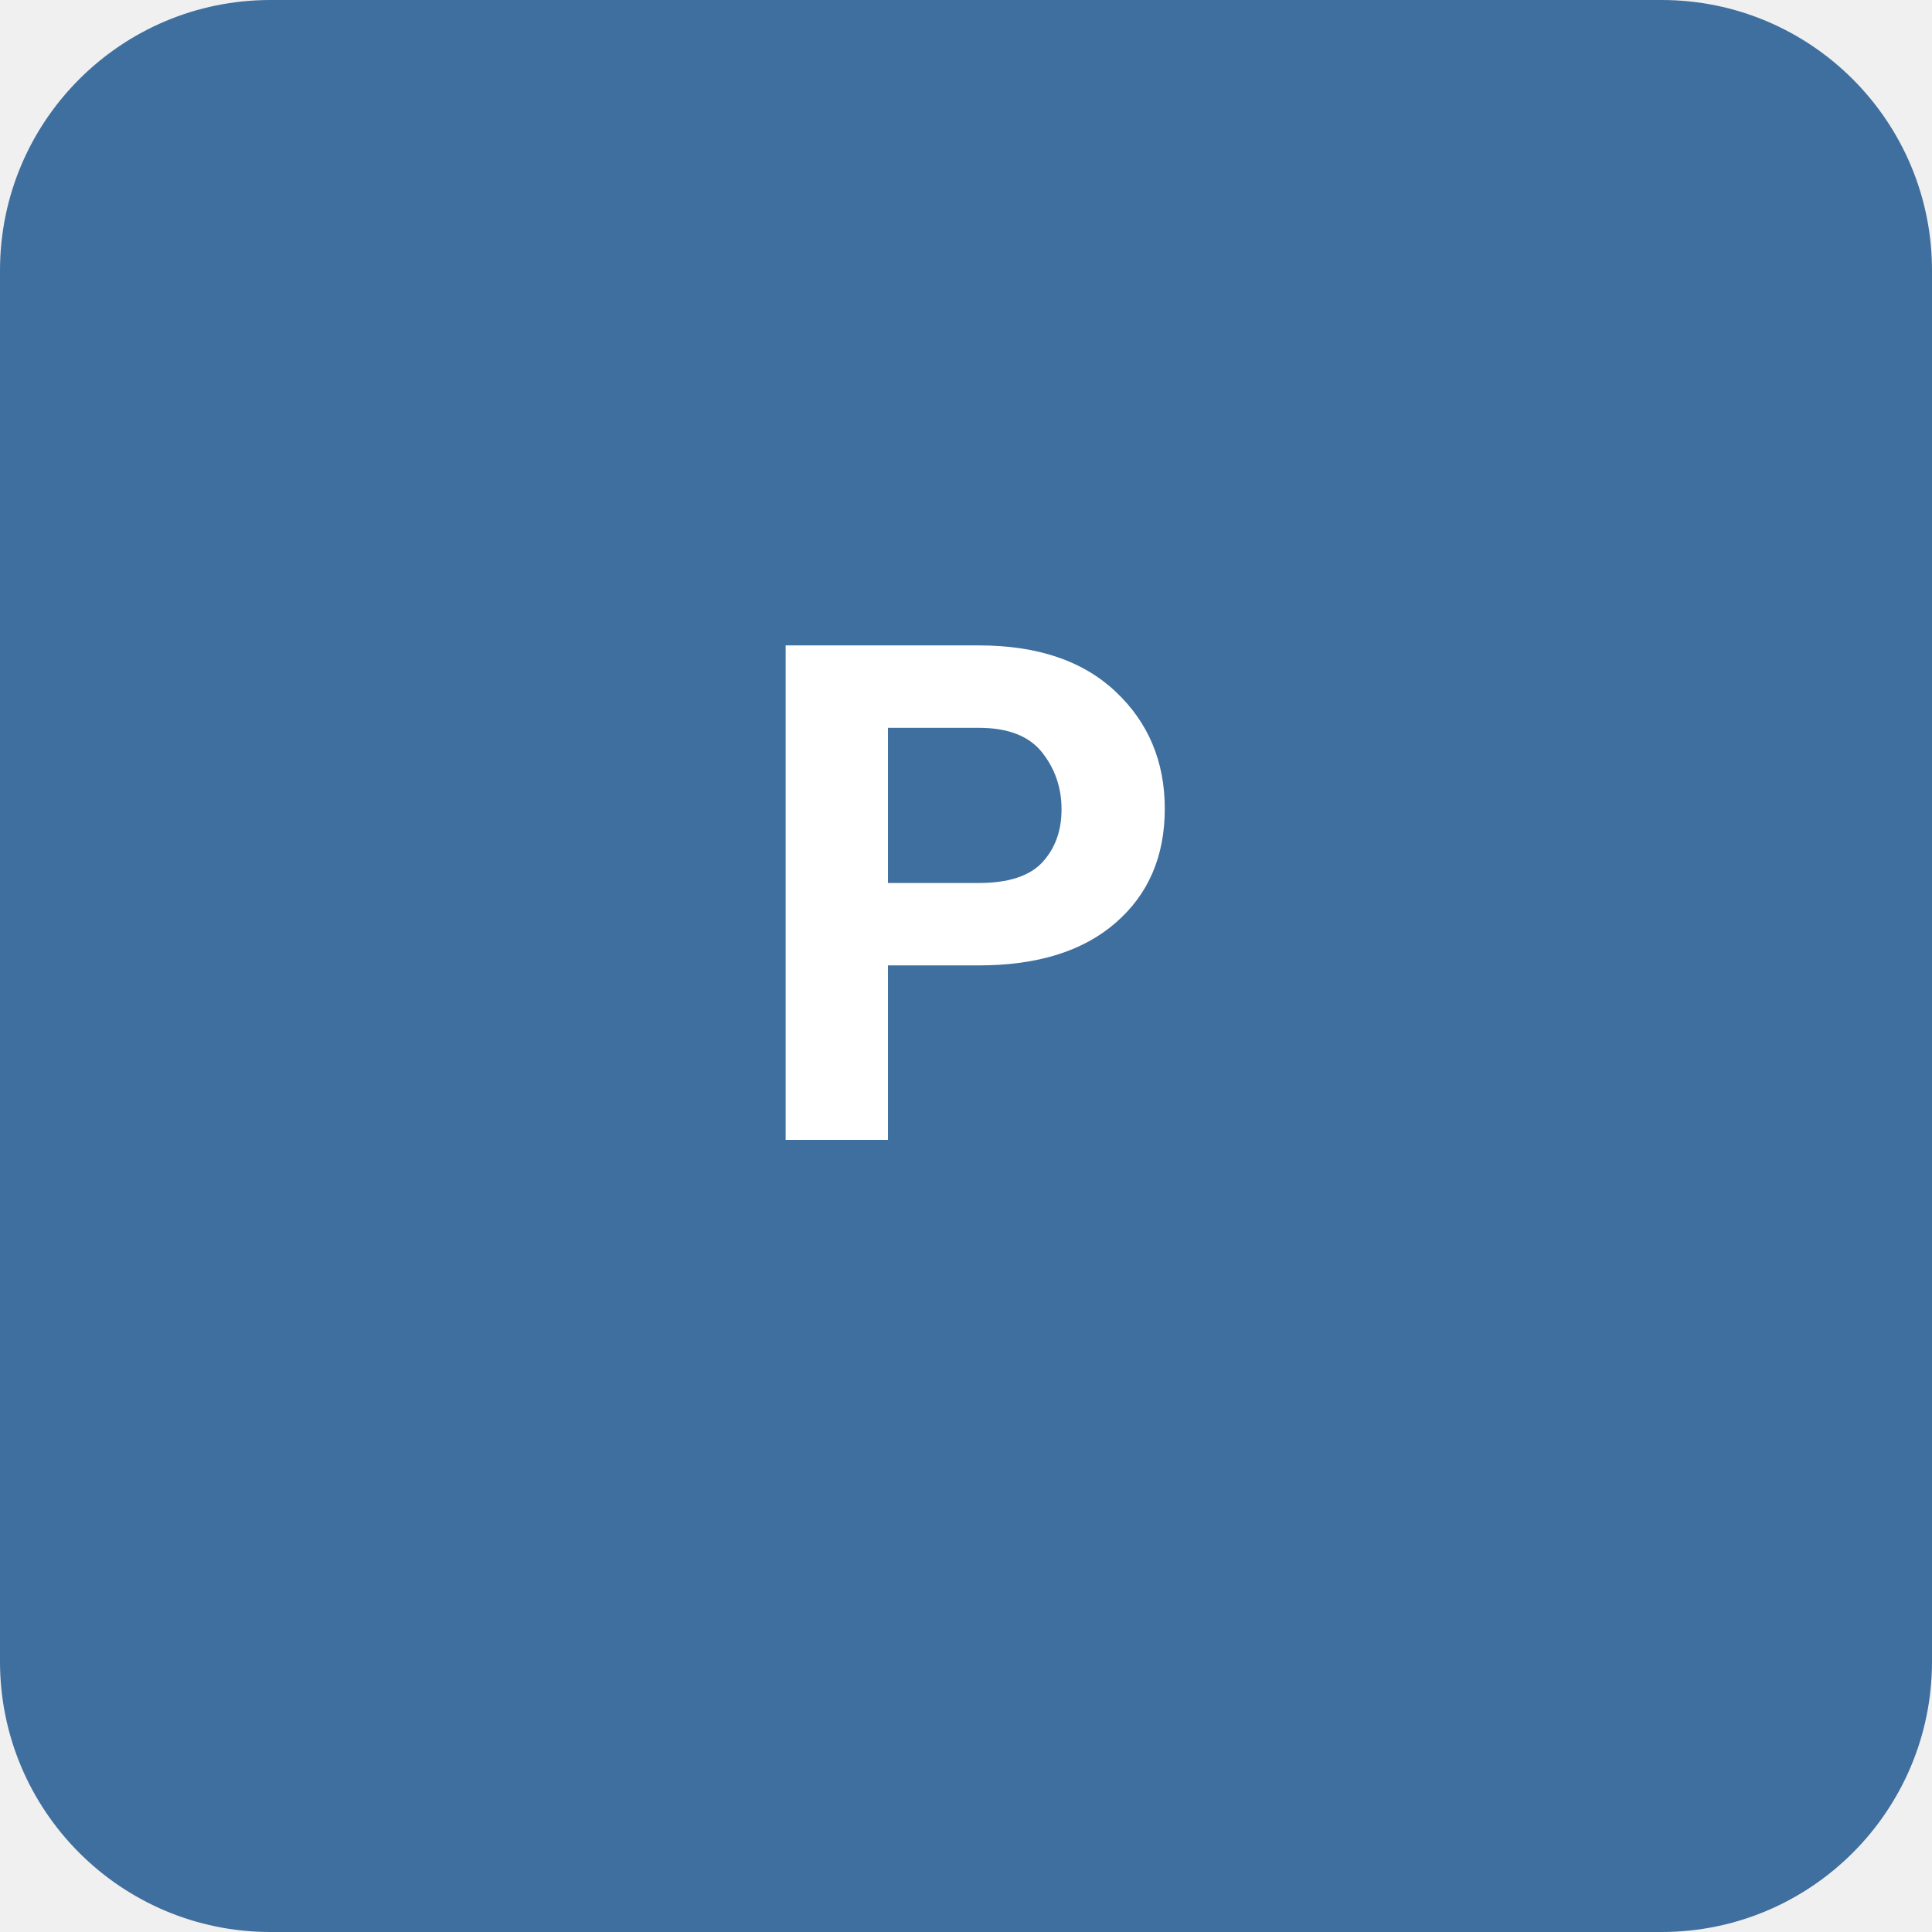
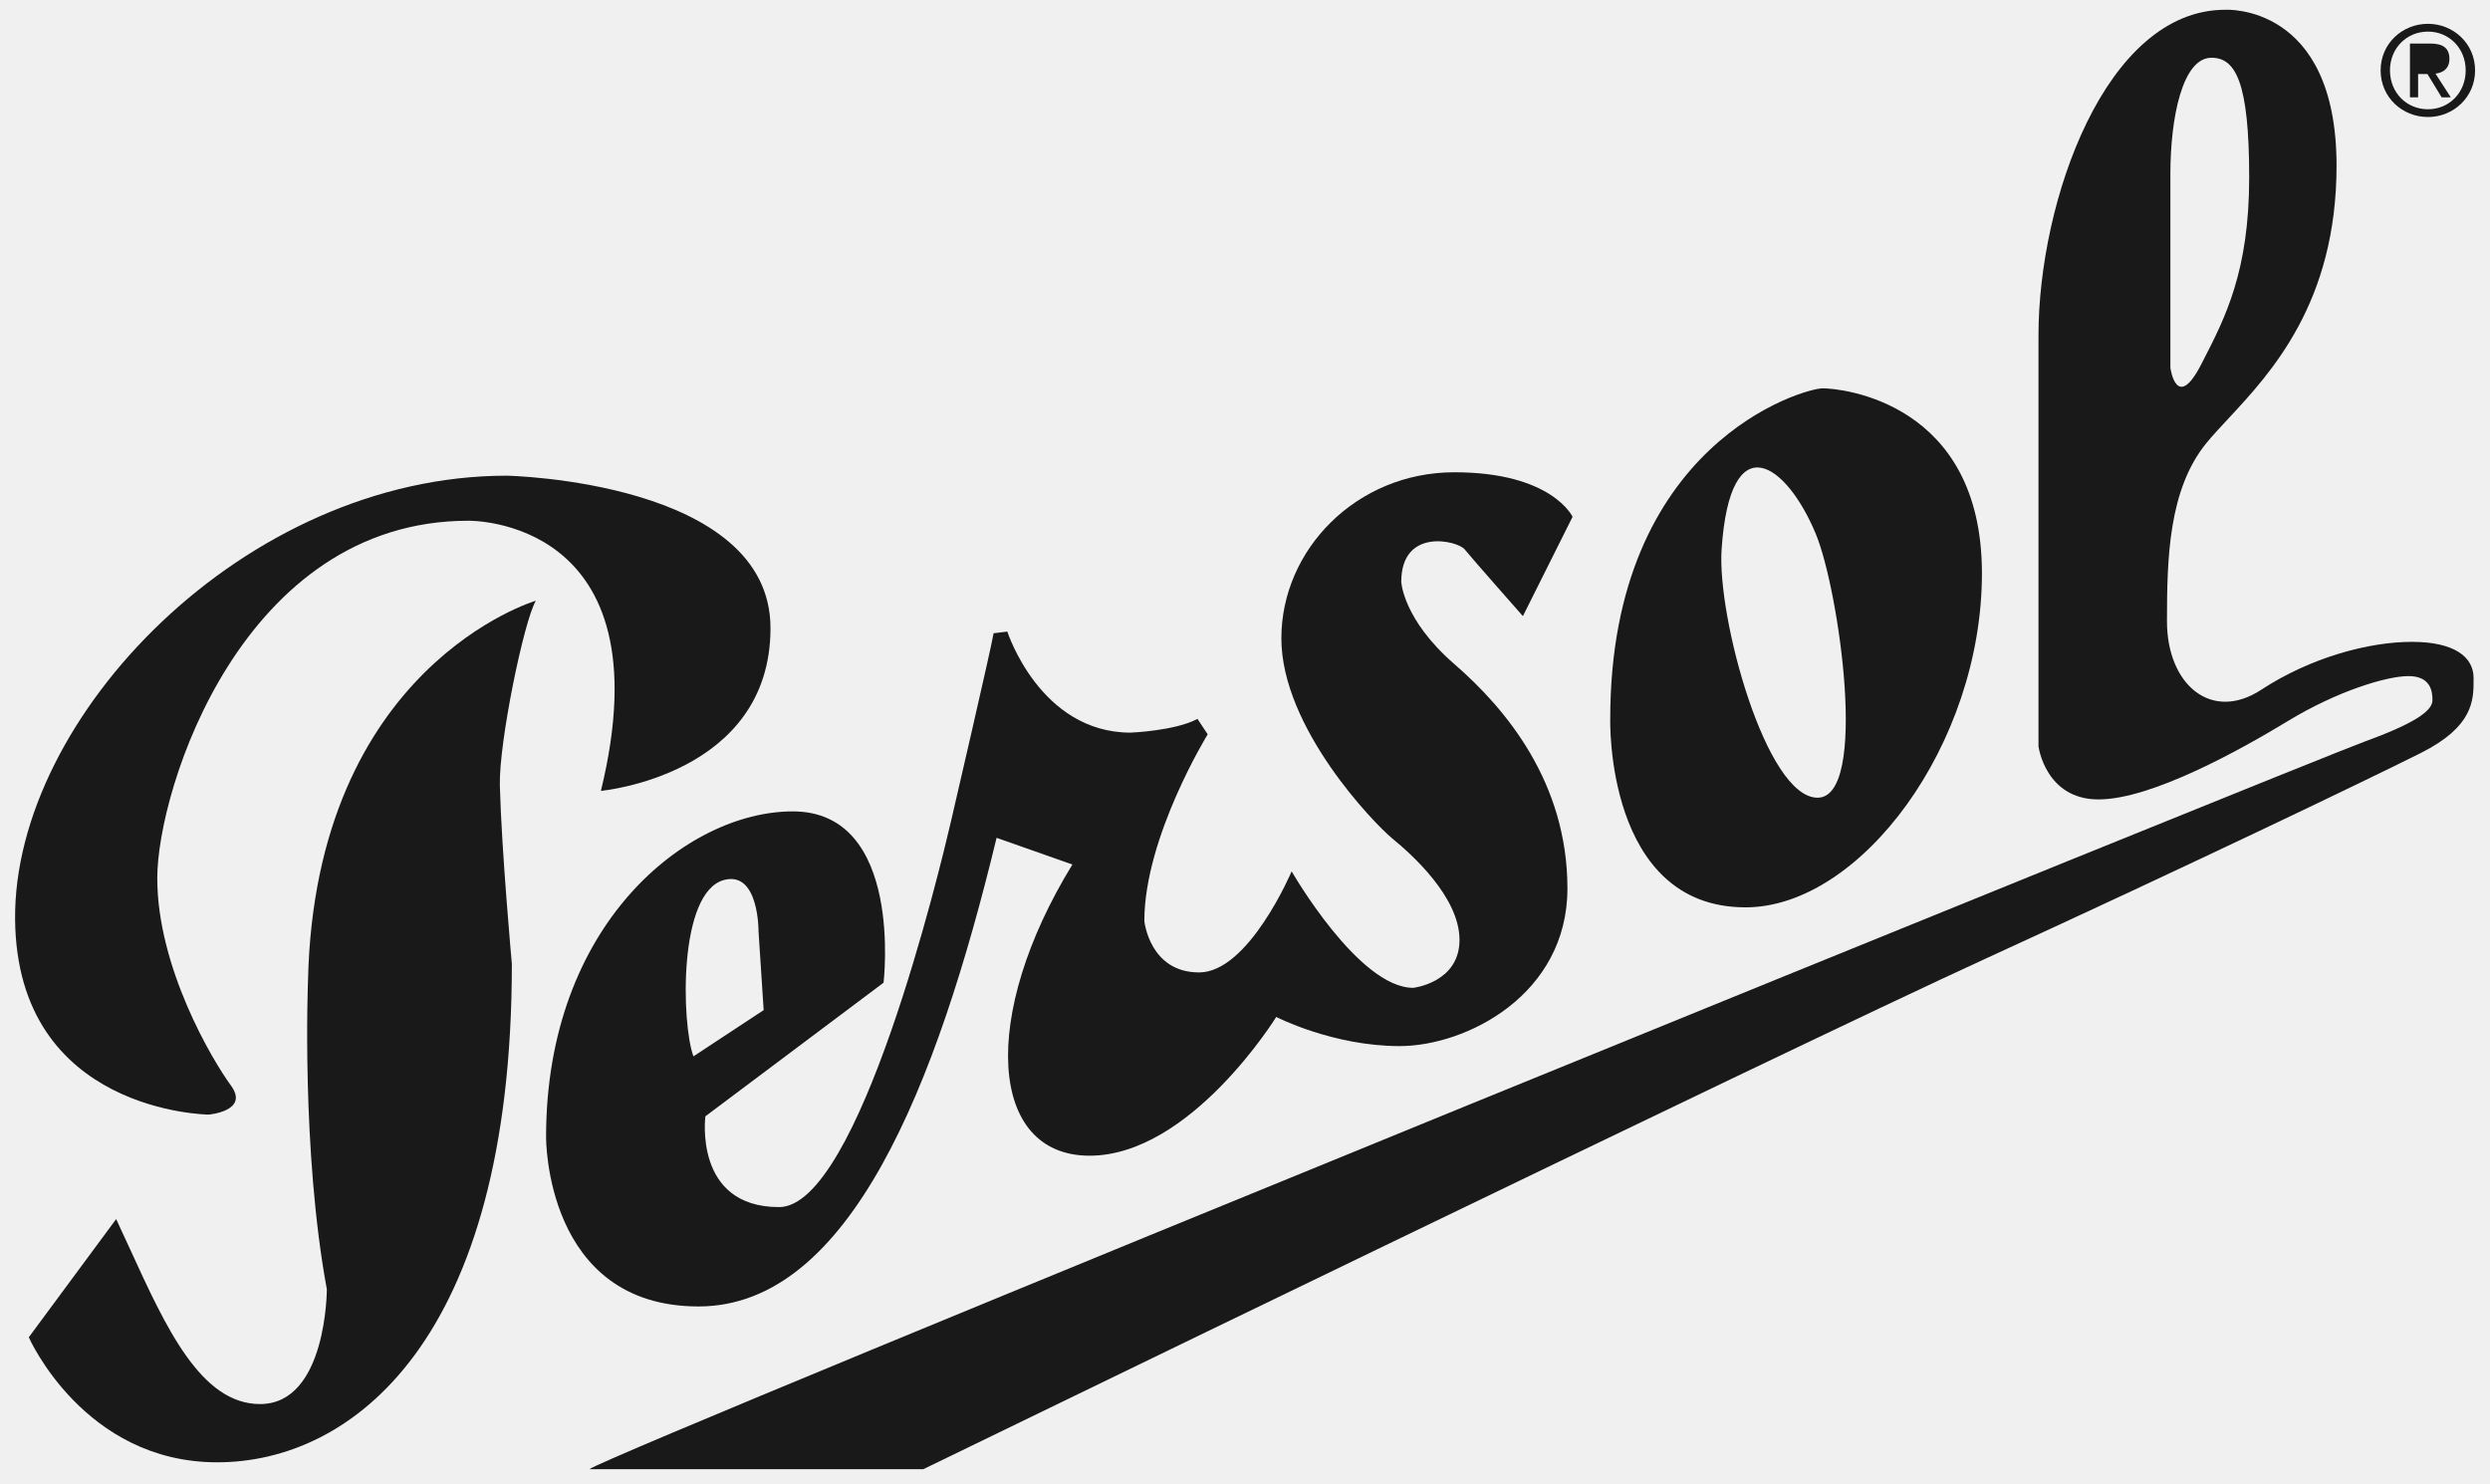
- <svg xmlns="http://www.w3.org/2000/svg" viewBox="0 0 100 100" role="img" aria-labelledby="title">
-   <rect x="0" y="0" width="100" height="100" rx="14" fill="#3f6f9e" />
-   <text x="50" y="59" text-anchor="middle" fill="#fff" font-family="Fraunces, Poppins, system-ui, -apple-system, 'Segoe UI', Roboto, 'Helvetica Neue'" font-size="36" font-weight="700">P</text>
+ <svg xmlns="http://www.w3.org/2000/svg" width="94" height="56" viewBox="0 0 94 56" fill="none">
+   <g id="Vector">
+     <path fill-rule="evenodd" clip-rule="evenodd" d="M84.003 0.369C79.477 0.369 76.955 7.612 76.955 12.656V28.175C76.955 28.175 77.214 30.18 79.219 30.18C81.223 30.18 84.586 28.305 86.396 27.205C88.207 26.106 90.082 25.524 90.923 25.524C91.764 25.524 91.828 26.106 91.828 26.429C91.828 26.753 91.44 27.205 89.306 27.981C87.172 28.757 23.413 54.688 22.249 55.464H34.859C34.859 55.464 67.191 39.75 74.951 36.194C82.71 32.637 89.306 29.468 91.375 28.434C93.384 27.429 93.382 26.425 93.38 25.657L93.38 25.589C93.38 24.812 92.669 24.231 91.052 24.231C89.436 24.231 87.237 24.812 85.362 26.041C83.486 27.27 81.805 25.847 81.805 23.455C81.805 21.062 81.87 18.475 83.292 16.729C83.518 16.452 83.796 16.154 84.104 15.823C85.736 14.072 88.207 11.421 88.207 6.254C88.207 0.111 84.003 0.369 84.003 0.369ZM81.934 6.577C81.934 4.443 82.387 2.18 83.486 2.18C84.392 2.18 84.909 3.085 84.909 6.706C84.909 10.232 84.006 11.989 83.166 13.623L83.098 13.755C82.161 15.582 81.934 13.884 81.934 13.884V6.577Z" fill="#1A1919" />
+     <path fill-rule="evenodd" clip-rule="evenodd" d="M65.897 34.254C70.229 34.254 74.82 28.11 74.82 21.644C74.82 15.178 69.518 14.66 68.807 14.66C68.095 14.66 60.788 16.729 60.788 27.141C60.788 27.141 60.594 34.254 65.897 34.254ZM68.613 30.115C66.673 30.115 64.818 23.32 64.992 20.739C65.315 15.954 67.449 17.506 68.549 20.157C69.424 22.268 70.553 30.115 68.613 30.115Z" fill="#1A1919" />
+     <path fill-rule="evenodd" clip-rule="evenodd" d="M52.899 21.967C52.899 21.967 52.964 23.39 54.904 25.071C56.844 26.753 59.172 29.533 59.172 33.542C59.172 37.551 55.357 39.492 52.835 39.492C50.313 39.492 48.179 38.392 48.179 38.392C48.179 38.392 44.946 43.63 41.13 43.63C37.315 43.63 36.992 38.328 40.484 32.637L37.622 31.629C35.362 40.981 32.08 49.321 26.371 49.321C20.551 49.321 20.615 42.919 20.615 42.919C20.615 34.9 25.918 30.632 29.928 30.632C34.131 30.632 33.355 37.099 33.355 37.099L26.629 42.143C26.629 42.143 26.177 45.57 29.41 45.57C32.424 45.57 35.495 32.755 35.897 31.022C35.897 31.022 37.445 24.36 37.509 23.907L38.027 23.843C38.027 23.843 39.255 27.658 42.682 27.658C42.682 27.658 44.364 27.593 45.205 27.14L45.592 27.722C45.592 27.722 43.2 31.602 43.2 34.771C43.2 34.771 43.394 36.711 45.269 36.711C47.144 36.711 48.761 32.895 48.761 32.895C48.761 32.895 51.283 37.293 53.352 37.293C53.352 37.293 55.098 37.099 55.098 35.482C55.098 33.866 53.288 32.249 52.576 31.667C51.865 31.085 48.373 27.464 48.373 24.101C48.373 20.739 51.218 17.829 54.904 17.829C58.59 17.829 59.366 19.51 59.366 19.51L57.491 23.26C57.491 23.26 55.551 21.062 55.292 20.739C55.033 20.415 52.899 19.898 52.899 21.967ZM28.829 38.134L26.178 39.88C25.725 38.651 25.595 33.672 27.341 33.219C28.656 32.878 28.635 35.159 28.635 35.159L28.829 38.134Z" fill="#1A1919" />
+     <path d="M0.57 34.706C0.502 27.076 9.235 17.958 19.129 17.958C19.129 17.958 29.087 18.152 29.087 23.713C29.087 29.274 22.685 29.857 22.685 29.857C25.207 19.51 17.681 19.659 17.681 19.659C9.146 19.659 5.937 29.792 5.937 33.154C5.937 36.517 8.006 40.009 8.717 40.979C9.429 41.949 7.877 42.078 7.877 42.078C7.877 42.078 0.634 42.013 0.57 34.706Z" fill="#1A1919" />
+     <path d="M20.228 22.678C20.228 22.678 11.886 25.136 11.627 37.034C11.627 37.034 11.369 43.436 12.339 48.673C12.339 48.673 12.339 53.006 9.817 53.006C7.586 53.006 6.266 50.121 4.916 47.172C4.74 46.788 4.564 46.403 4.385 46.023L1.087 50.484C1.087 50.484 3.156 55.205 8.2 55.205C13.244 55.205 19.323 50.678 19.323 36.388C19.323 36.388 18.935 32.12 18.87 29.662C18.828 28.046 19.775 23.455 20.228 22.678Z" fill="#1A1919" />
+     <path d="M91.286 3.674H90.978V1.644H91.751C92.23 1.644 92.468 1.821 92.468 2.221C92.468 2.584 92.24 2.743 91.942 2.78L92.519 3.674H92.174L91.639 2.794H91.286V3.674Z" fill="#1A1919" />
+     <path fill-rule="evenodd" clip-rule="evenodd" d="M89.871 2.655C89.871 1.644 90.69 0.899 91.659 0.899C92.617 0.899 93.437 1.644 93.437 2.655C93.437 3.674 92.617 4.418 91.659 4.418C90.69 4.418 89.871 3.674 89.871 2.655ZM93.082 2.655C93.082 3.502 92.454 4.125 91.659 4.125C90.853 4.125 90.224 3.502 90.224 2.655C90.224 1.821 90.853 1.193 91.659 1.193C92.454 1.193 93.082 1.821 93.082 2.655Z" fill="#1A1919" />
+   </g>
</svg>
